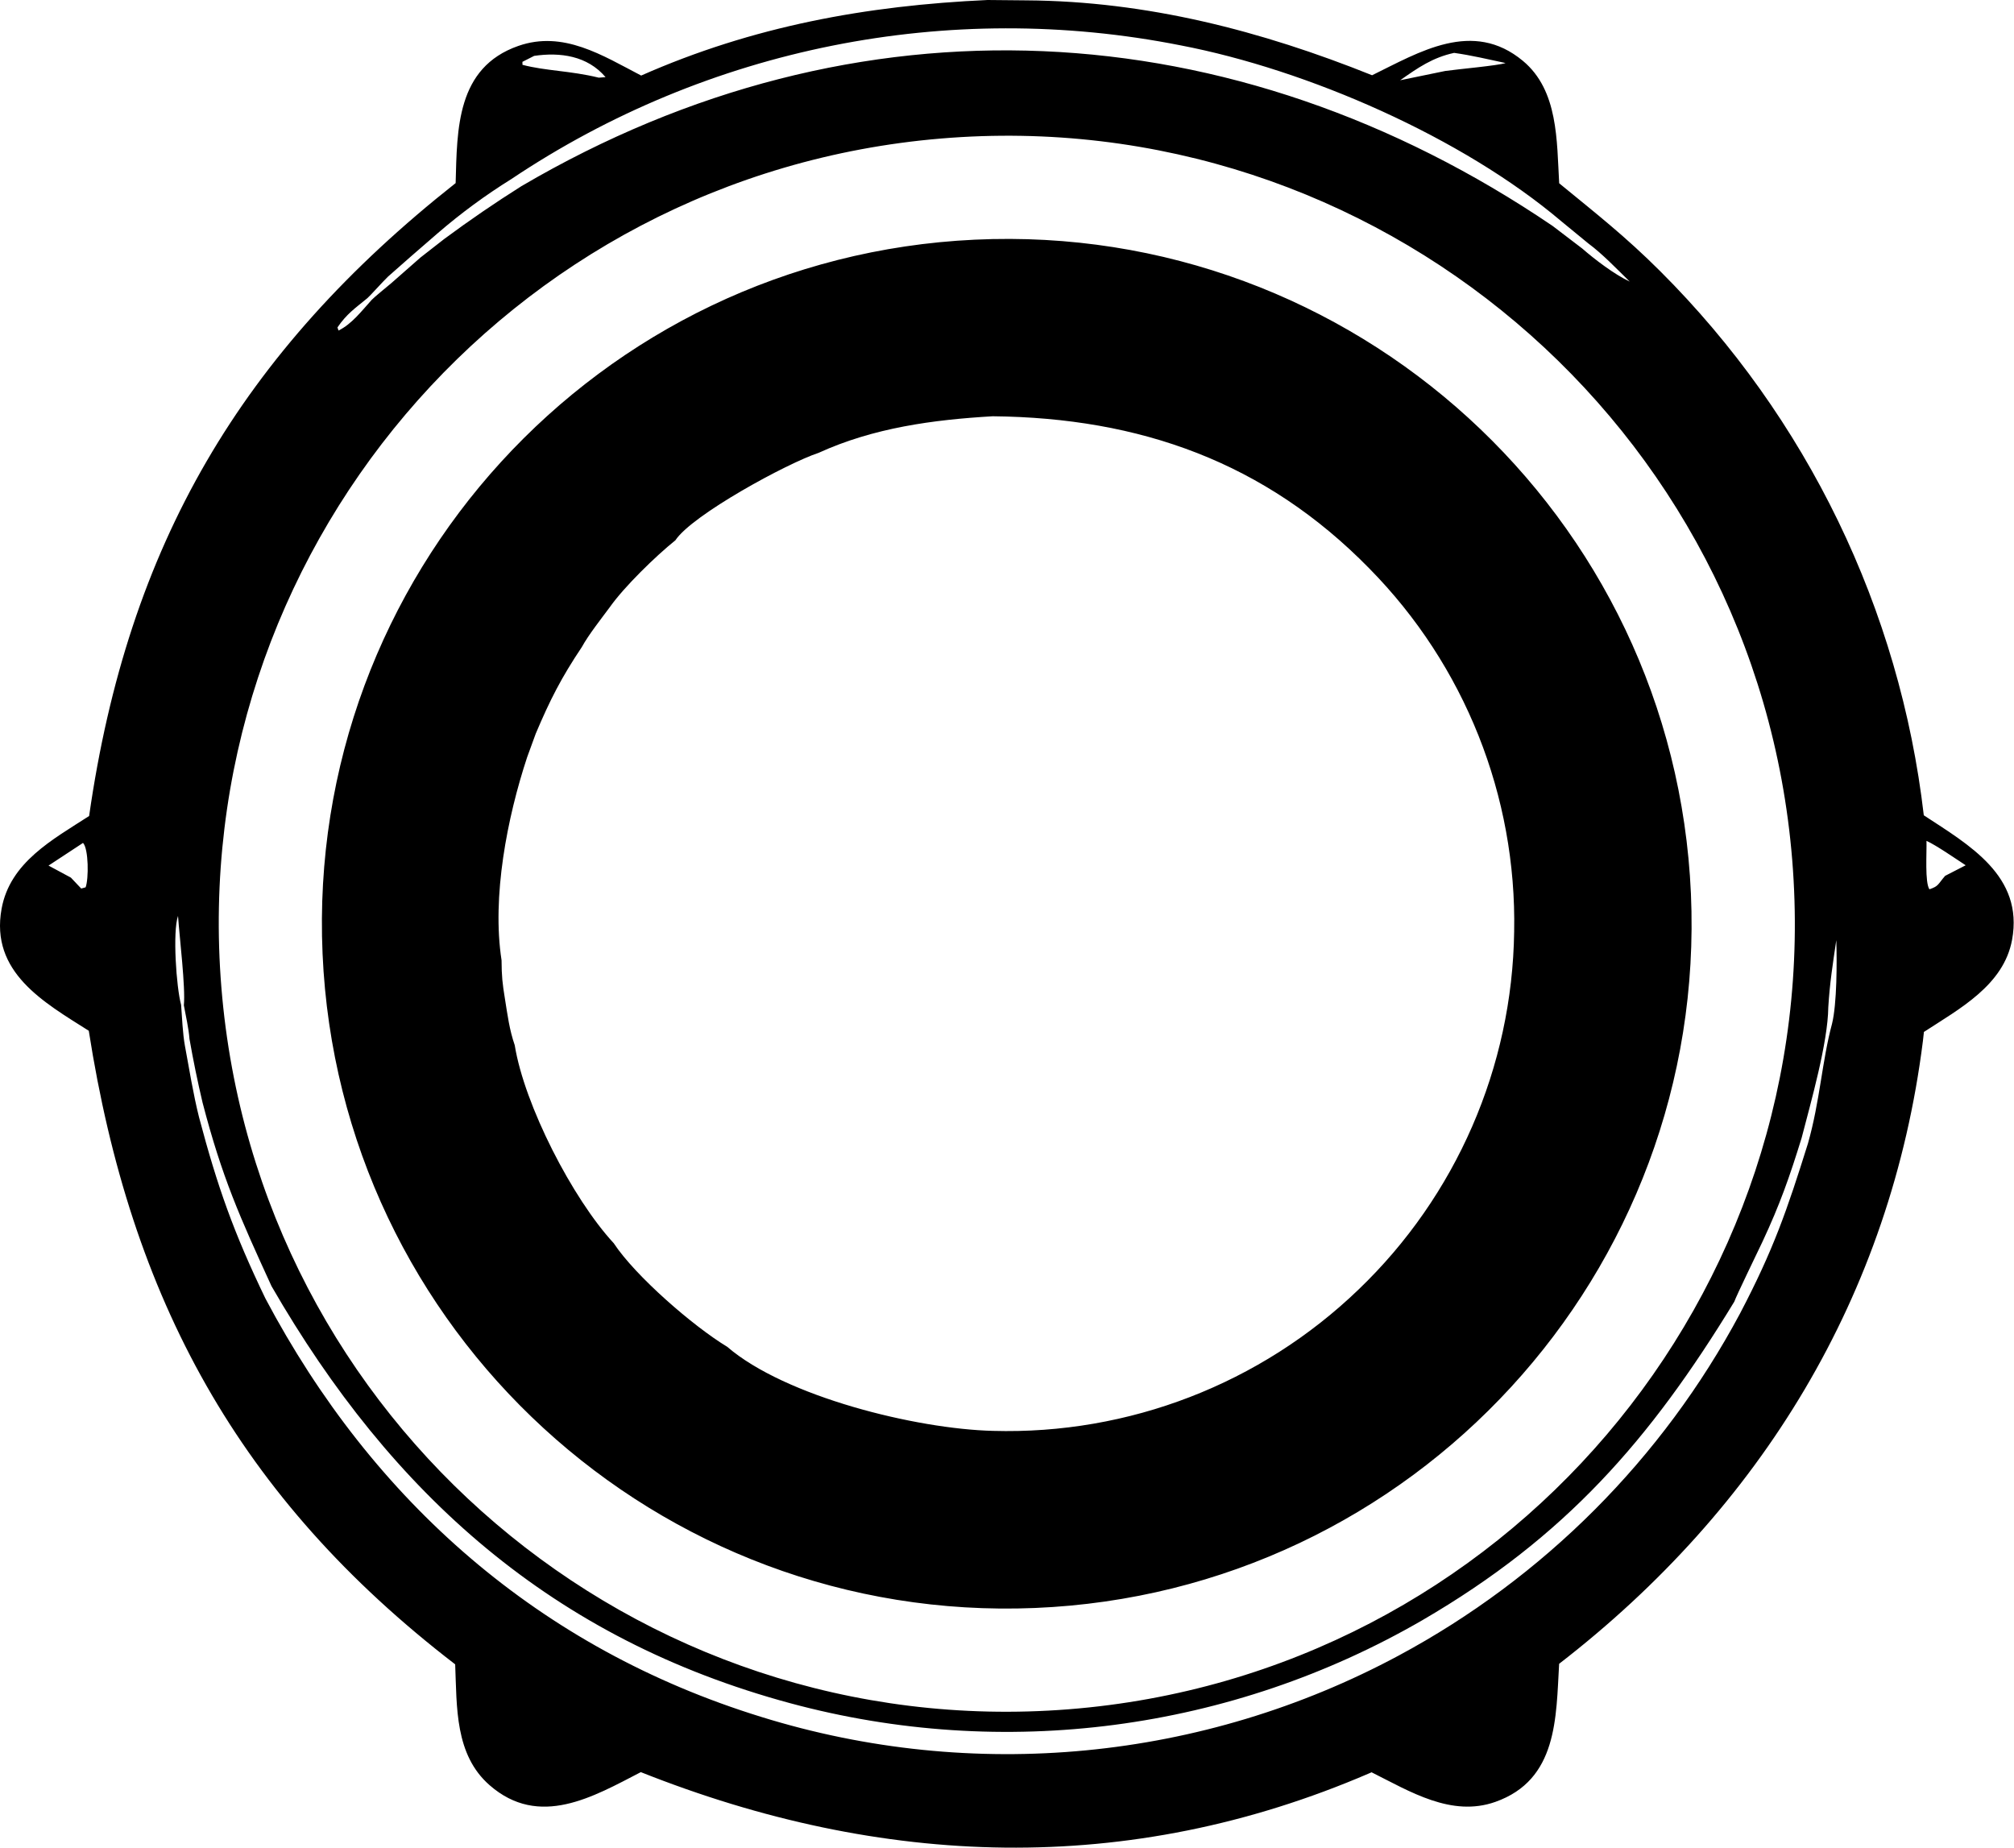
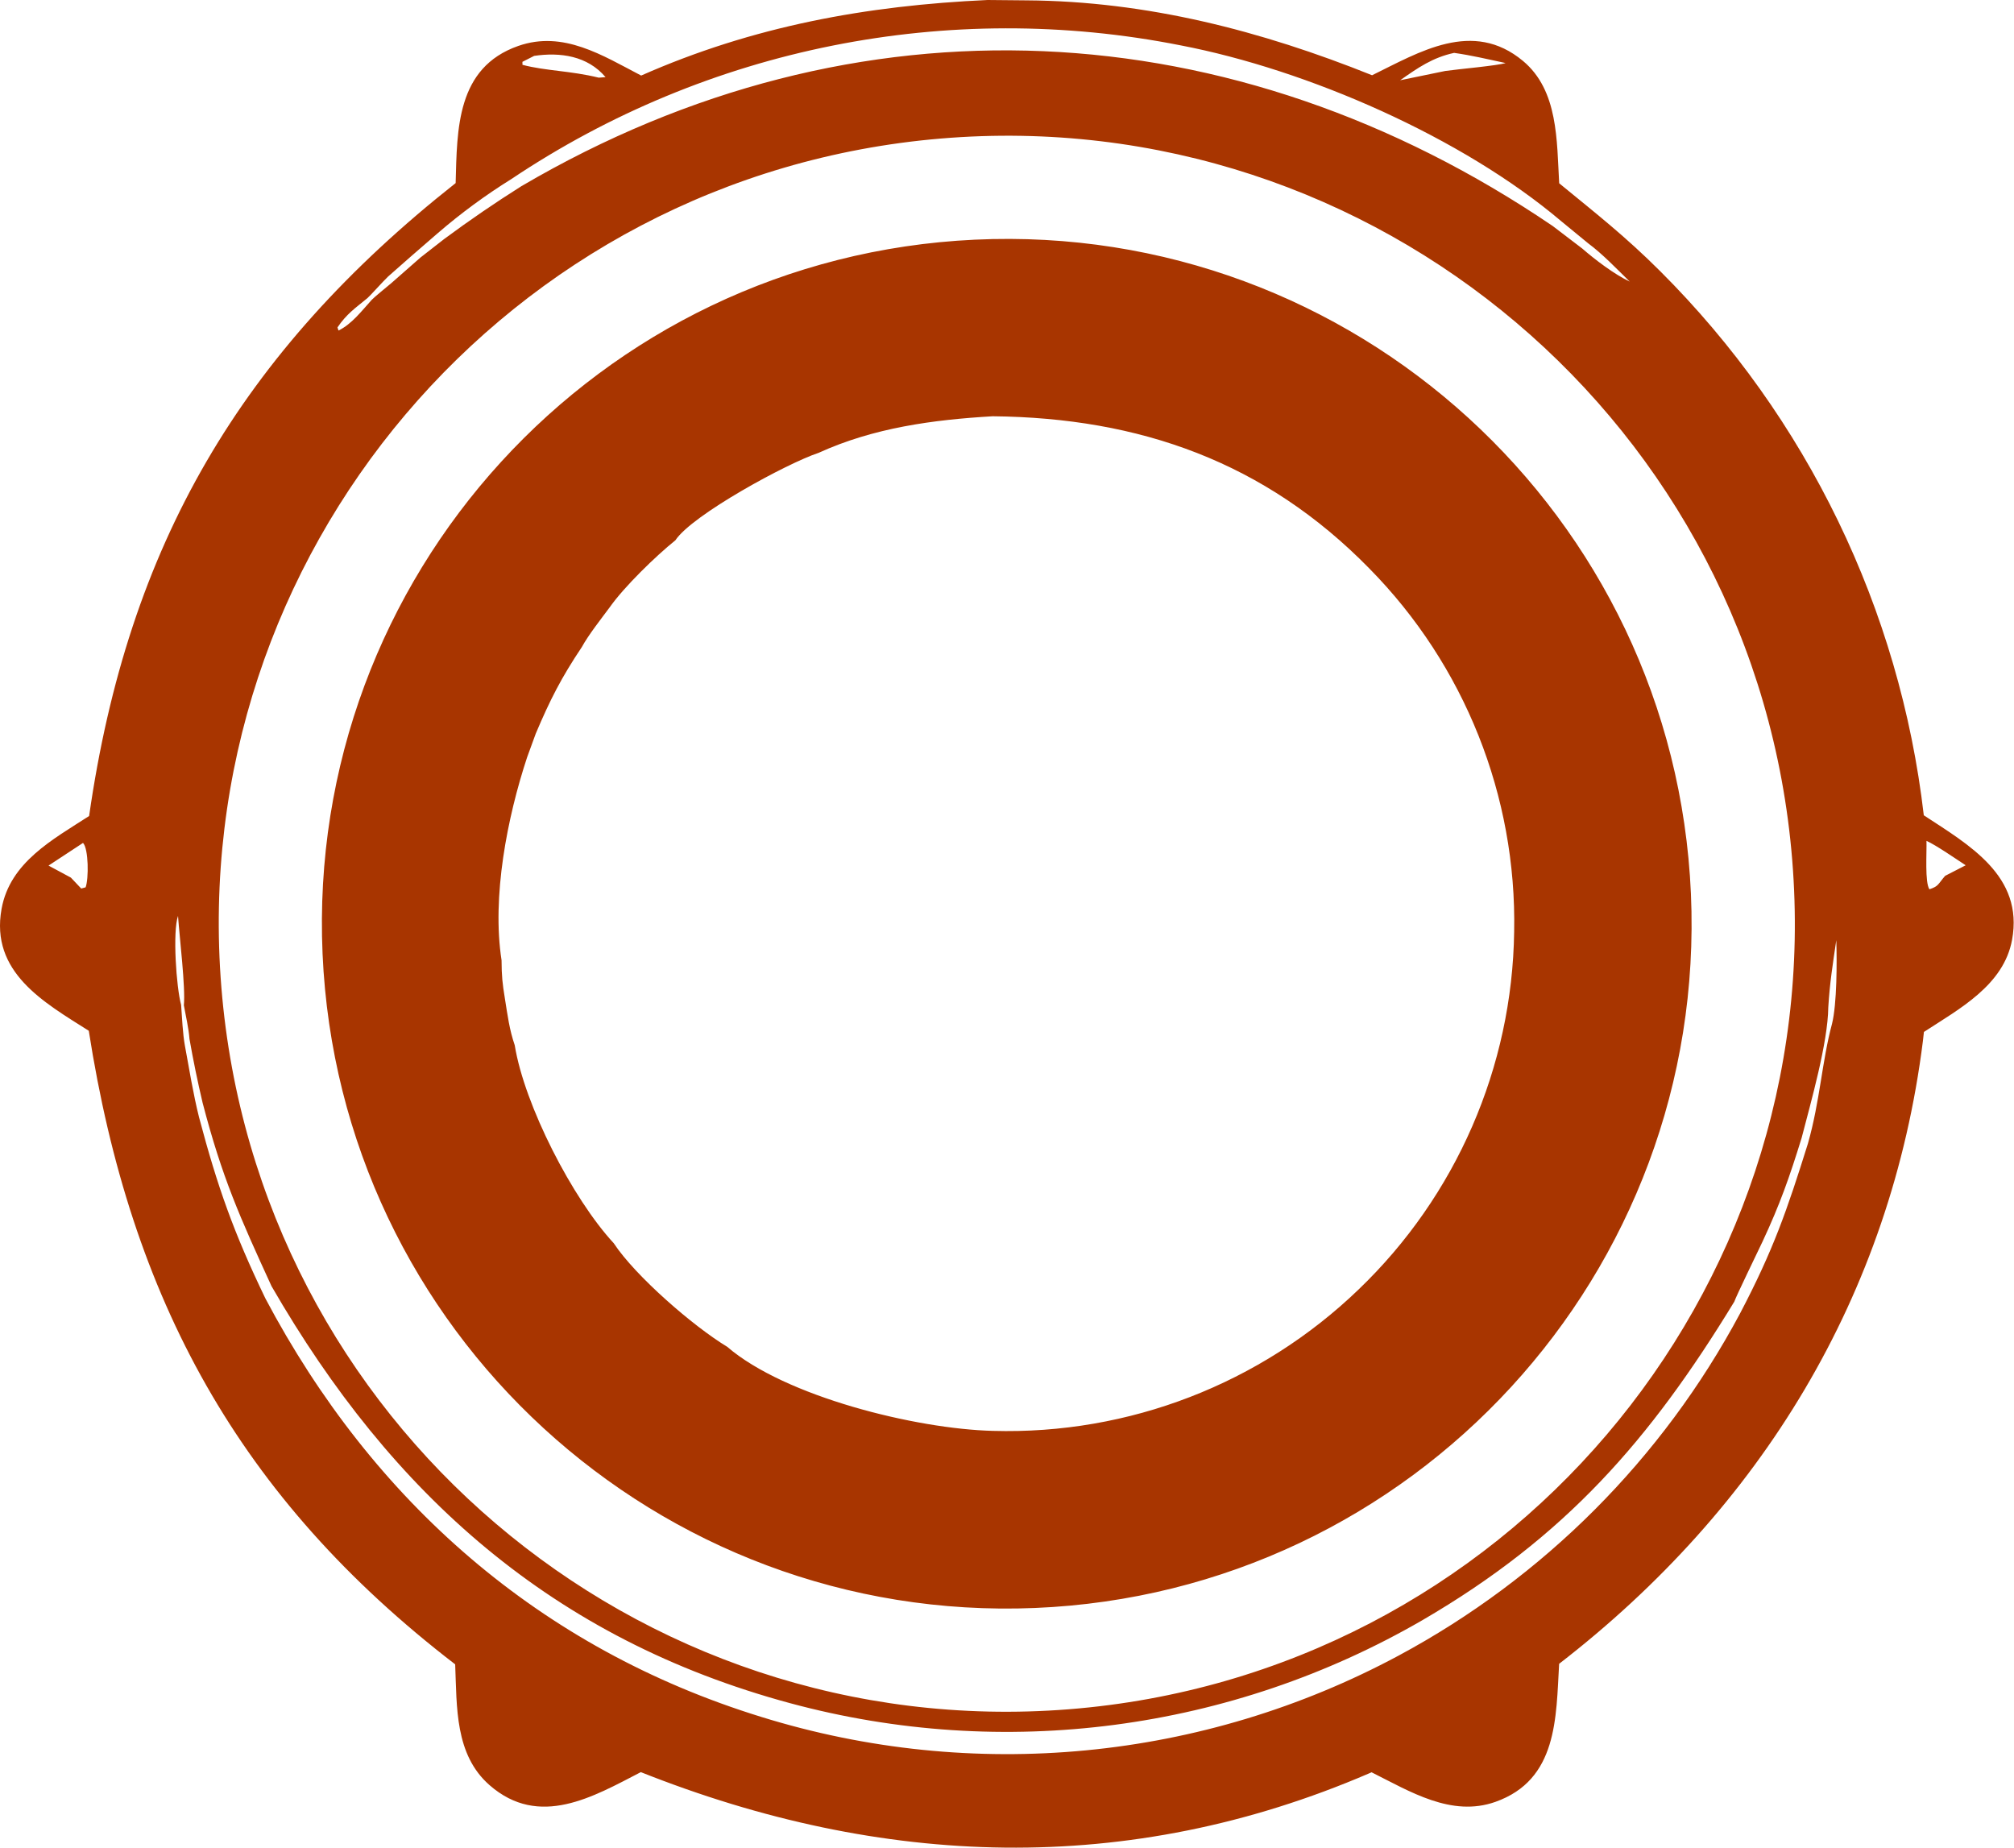
<svg xmlns="http://www.w3.org/2000/svg" width="1927" height="1768" viewBox="0 0 1927 1768" fill="none">
-   <path d="M952.977 0.076L972.466 0.26L982.147 0.351C1097.3 1.111 1206.72 29.408 1312.82 72C1358.02 49.871 1409.09 18.27 1457.17 58.289C1491.1 86.557 1489.47 134.674 1491.83 175.365C1527.56 204.685 1555 226.054 1588.45 259.438C1728.91 399.548 1817.8 583.04 1840.69 780.096C1883.78 808.393 1936.43 837.976 1925.15 899.247C1917.17 942.686 1874.89 965.195 1840.81 987.383C1840.52 990.277 1840.2 993.171 1839.85 996.035C1809.24 1239.54 1684.86 1442.68 1491.78 1591.97C1488.79 1643.42 1490.49 1702.99 1430.74 1724.1C1388.73 1738.95 1349.02 1714.13 1312.32 1695.77L1309.93 1696.82C1079.15 1796.19 843.678 1787.24 613.137 1695.62C567.637 1719.16 515.998 1749.65 468.44 1708.11C435.059 1678.93 437.184 1633.3 435.521 1592.49C228.088 1433.06 124.956 1242.52 84.948 986.271C42.088 959.115 -9.516 930.379 1.508 869.576C9.588 824.997 50.413 803.336 85.273 780.769C122.409 521.477 230.762 337.254 435.959 175.189C437.389 123.711 436.635 64.662 495.945 43.937C538.94 28.911 576.457 53.028 613.468 72.292C720.265 25.111 828.978 5.291 944.945 0L952.977 0.076ZM170.33 876.358C165.057 891.56 168.674 944.615 173.28 961.453C174.178 973.409 174.817 989.078 176.913 1000.54C180.991 1022.67 184.999 1047.37 190.425 1068.94C208.032 1135.53 223.761 1179.82 253.938 1242.41C356.821 1436.71 516.494 1577.35 728.14 1642.71C931.074 1705.77 1150.82 1684.69 1338.07 1584.19C1476.9 1509.68 1590.61 1395.76 1664.86 1256.79C1696.67 1196.16 1709.79 1158.25 1729.81 1094.23C1741.3 1054.03 1743.35 1014.89 1752.85 979.724C1757.64 960.606 1757.64 919.68 1756.97 899.598C1753.58 922.662 1750.72 940.435 1749.31 963.792C1748.9 997.877 1732.71 1054.38 1723.82 1088.73C1712.36 1125.89 1703.01 1152.49 1686.35 1188.09C1682.37 1196.54 1660.86 1240.8 1659.39 1245.45C1578.62 1378.02 1497.65 1470.65 1360.97 1550.22C1177.93 1656.22 960.167 1684.81 755.964 1629.65C528.84 1568.29 374.779 1429.9 259.787 1230.63C229.45 1164.44 212.539 1126.94 193.821 1055.03C189.048 1034.83 184.871 1014.51 181.293 994.077C180.635 984.664 177.718 971.48 175.914 961.921C177.595 944.878 171.807 897.26 170.33 876.358ZM1714.79 822.688C1680.91 406.857 1315.82 97.578 900.094 132.569C485.953 167.414 178.107 530.831 211.838 945.054C245.566 1359.31 608.147 1668.12 1022.47 1635.49C1438.38 1602.75 1748.64 1238.49 1714.79 822.688ZM932.618 229.329C1294.82 212.374 1601.92 492.801 1617.88 855.02C1633.84 1217.27 1352.57 1523.62 990.279 1538.56C629.406 1553.47 324.526 1273.54 308.635 912.695C292.744 551.851 571.832 246.225 932.618 229.329ZM949.83 398.293C892.763 401.625 835.926 409.284 783.27 433.284C752.885 443.311 662.14 492.772 646.205 516.977C627.397 532.06 597.083 561.555 583.326 581.141C575.235 592.074 562.992 607.567 556.734 619.056C537.125 648.376 526.388 669.364 512.59 701.987L504.343 724.585C485.295 782.26 470.478 858.06 479.888 918.775C479.993 934.268 480.665 940.583 483.158 955.9C485.669 971.54 487.327 984.957 492.495 1000.07C501.747 1057.39 547.847 1147.02 587.196 1189.5C607.855 1220.86 663.183 1268.95 695.754 1288.62C751.264 1336.42 876.463 1367.26 950.015 1369.1C1080.03 1372.81 1206.07 1324.11 1299.79 1233.93C1393.3 1144.3 1446.96 1020.94 1448.75 891.443C1451.26 761.739 1401.36 636.507 1310.34 544.104C1210.35 441.878 1090.34 399.725 949.83 398.293ZM1843.27 804.563C1843.59 816.344 1841.6 844.173 1846.07 850.896C1854.96 847.915 1853.99 846.307 1861.1 838.034L1880.77 827.92C1871.59 821.927 1852.39 808.627 1843.27 804.563ZM46.432 828.212L67.822 839.73L77.699 850.166L81.923 849.025C84.957 840.928 84.823 812.076 79.439 806.521L46.432 828.212ZM1129.53 43.381C907.566 -0.614 677.217 45.427 489.209 171.36C464.534 186.707 441.081 203.955 419.061 222.927L393.028 245.494L371.35 264.583C366.617 269.056 353.711 283.525 351.557 285.25C339.534 295.13 331.702 300.334 322.886 313.283L323.889 316.266C336.605 310.039 345.857 297.732 355.65 286.916C358.164 284.227 370.833 273.937 374.294 271.014L402.345 246.37L425.088 228.627C449.053 210.883 473.678 194.016 498.914 178.113C819.708 -10.143 1180.74 9.296 1485.58 216.203L1513.82 237.747C1525.98 248.358 1544.83 262.653 1559.33 269.435C1547.08 257.479 1533.17 242.863 1519.63 232.865L1494.03 211.848C1399.19 131.371 1251 66.679 1129.53 43.381ZM1391.31 50.602C1370.71 55.074 1356.84 64.72 1339.67 76.793L1382.82 67.907C1394.93 66.153 1433.16 62.821 1440.53 60.307C1424.36 56.857 1407.63 52.882 1391.31 50.602ZM579.397 73.812C562.062 53.379 536.051 49.783 511.096 53.466L499.85 59.167L499.911 62.031C522.163 67.907 545.677 67.614 572.899 74.309L579.397 73.812Z" fill="black" />
+   <path d="M952.977 0.076L972.466 0.26L982.147 0.351C1097.3 1.111 1206.72 29.408 1312.82 72C1358.02 49.871 1409.09 18.27 1457.17 58.289C1491.1 86.557 1489.47 134.674 1491.83 175.365C1527.56 204.685 1555 226.054 1588.45 259.438C1728.91 399.548 1817.8 583.04 1840.69 780.096C1883.78 808.393 1936.43 837.976 1925.15 899.247C1917.17 942.686 1874.89 965.195 1840.81 987.383C1840.52 990.277 1840.2 993.171 1839.85 996.035C1809.24 1239.54 1684.86 1442.68 1491.78 1591.97C1488.79 1643.42 1490.49 1702.99 1430.74 1724.1C1388.73 1738.95 1349.02 1714.13 1312.32 1695.77L1309.93 1696.82C1079.15 1796.19 843.678 1787.24 613.137 1695.62C567.637 1719.16 515.998 1749.65 468.44 1708.11C435.059 1678.93 437.184 1633.3 435.521 1592.49C228.088 1433.06 124.956 1242.52 84.948 986.271C42.088 959.115 -9.516 930.379 1.508 869.576C9.588 824.997 50.413 803.336 85.273 780.769C122.409 521.477 230.762 337.254 435.959 175.189C437.389 123.711 436.635 64.662 495.945 43.937C538.94 28.911 576.457 53.028 613.468 72.292C720.265 25.111 828.978 5.291 944.945 0L952.977 0.076ZM170.33 876.358C165.057 891.56 168.674 944.615 173.28 961.453C174.178 973.409 174.817 989.078 176.913 1000.54C180.991 1022.67 184.999 1047.37 190.425 1068.94C208.032 1135.53 223.761 1179.82 253.938 1242.41C356.821 1436.71 516.494 1577.35 728.14 1642.71C931.074 1705.77 1150.82 1684.69 1338.07 1584.19C1476.9 1509.68 1590.61 1395.76 1664.86 1256.79C1696.67 1196.16 1709.79 1158.25 1729.81 1094.23C1741.3 1054.03 1743.35 1014.89 1752.85 979.724C1757.64 960.606 1757.64 919.68 1756.97 899.598C1753.58 922.662 1750.72 940.435 1749.31 963.792C1748.9 997.877 1732.71 1054.38 1723.82 1088.73C1712.36 1125.89 1703.01 1152.49 1686.35 1188.09C1682.37 1196.54 1660.86 1240.8 1659.39 1245.45C1578.62 1378.02 1497.65 1470.65 1360.97 1550.22C1177.93 1656.22 960.167 1684.81 755.964 1629.65C528.84 1568.29 374.779 1429.9 259.787 1230.63C229.45 1164.44 212.539 1126.94 193.821 1055.03C189.048 1034.83 184.871 1014.51 181.293 994.077C180.635 984.664 177.718 971.48 175.914 961.921C177.595 944.878 171.807 897.26 170.33 876.358ZM1714.79 822.688C1680.91 406.857 1315.82 97.578 900.094 132.569C485.953 167.414 178.107 530.831 211.838 945.054C245.566 1359.31 608.147 1668.12 1022.47 1635.49C1438.38 1602.75 1748.64 1238.49 1714.79 822.688ZM932.618 229.329C1294.82 212.374 1601.92 492.801 1617.88 855.02C1633.84 1217.27 1352.57 1523.62 990.279 1538.56C629.406 1553.47 324.526 1273.54 308.635 912.695C292.744 551.851 571.832 246.225 932.618 229.329ZM949.83 398.293C892.763 401.625 835.926 409.284 783.27 433.284C752.885 443.311 662.14 492.772 646.205 516.977C627.397 532.06 597.083 561.555 583.326 581.141C575.235 592.074 562.992 607.567 556.734 619.056C537.125 648.376 526.388 669.364 512.59 701.987L504.343 724.585C485.295 782.26 470.478 858.06 479.888 918.775C479.993 934.268 480.665 940.583 483.158 955.9C485.669 971.54 487.327 984.957 492.495 1000.07C501.747 1057.39 547.847 1147.02 587.196 1189.5C607.855 1220.86 663.183 1268.95 695.754 1288.62C751.264 1336.42 876.463 1367.26 950.015 1369.1C1080.03 1372.81 1206.07 1324.11 1299.79 1233.93C1393.3 1144.3 1446.96 1020.94 1448.75 891.443C1451.26 761.739 1401.36 636.507 1310.34 544.104C1210.35 441.878 1090.34 399.725 949.83 398.293ZM1843.27 804.563C1843.59 816.344 1841.6 844.173 1846.07 850.896C1854.96 847.915 1853.99 846.307 1861.1 838.034L1880.77 827.92C1871.59 821.927 1852.39 808.627 1843.27 804.563ZM46.432 828.212L67.822 839.73L77.699 850.166L81.923 849.025C84.957 840.928 84.823 812.076 79.439 806.521L46.432 828.212ZM1129.53 43.381C907.566 -0.614 677.217 45.427 489.209 171.36C464.534 186.707 441.081 203.955 419.061 222.927L393.028 245.494L371.35 264.583C366.617 269.056 353.711 283.525 351.557 285.25C339.534 295.13 331.702 300.334 322.886 313.283L323.889 316.266C336.605 310.039 345.857 297.732 355.65 286.916C358.164 284.227 370.833 273.937 374.294 271.014L402.345 246.37L425.088 228.627C449.053 210.883 473.678 194.016 498.914 178.113C819.708 -10.143 1180.74 9.296 1485.58 216.203L1513.82 237.747C1525.98 248.358 1544.83 262.653 1559.33 269.435C1547.08 257.479 1533.17 242.863 1519.63 232.865L1494.03 211.848C1399.19 131.371 1251 66.679 1129.53 43.381ZM1391.31 50.602C1370.71 55.074 1356.84 64.72 1339.67 76.793L1382.82 67.907C1394.93 66.153 1433.16 62.821 1440.53 60.307C1424.36 56.857 1407.63 52.882 1391.31 50.602ZM579.397 73.812C562.062 53.379 536.051 49.783 511.096 53.466L499.85 59.167L499.911 62.031C522.163 67.907 545.677 67.614 572.899 74.309L579.397 73.812Z" fill="#A83500" />
</svg>
